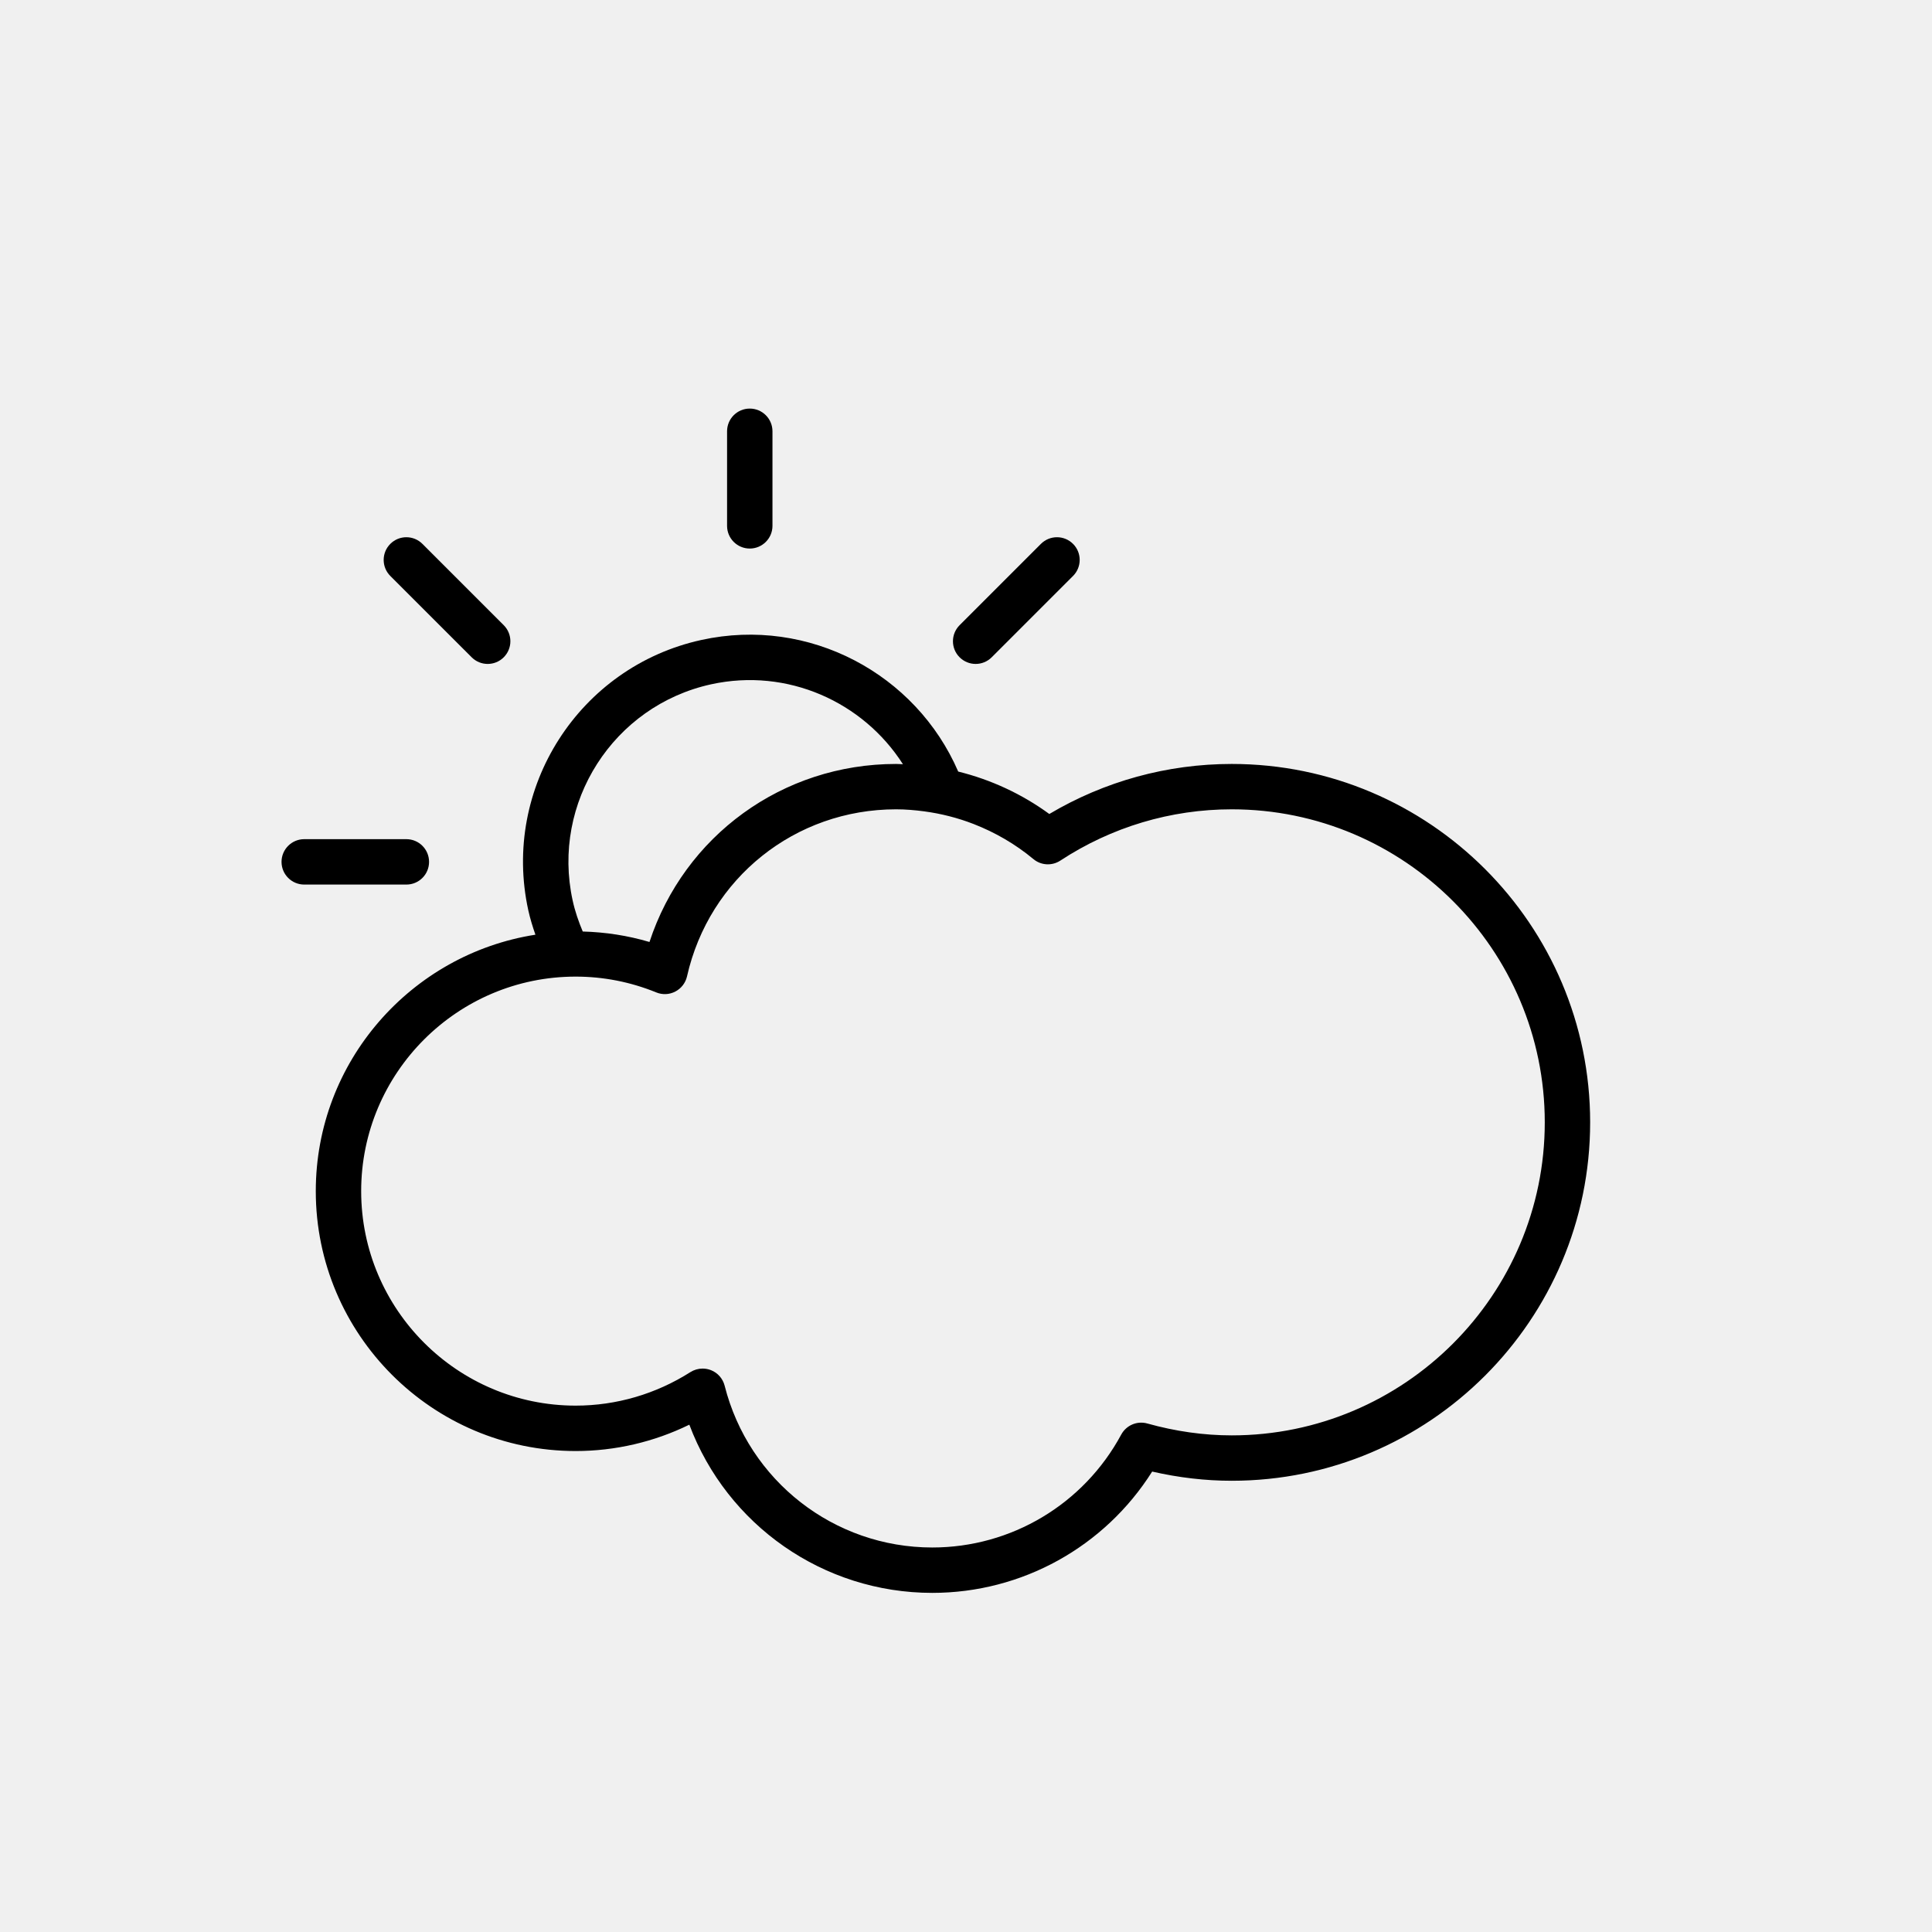
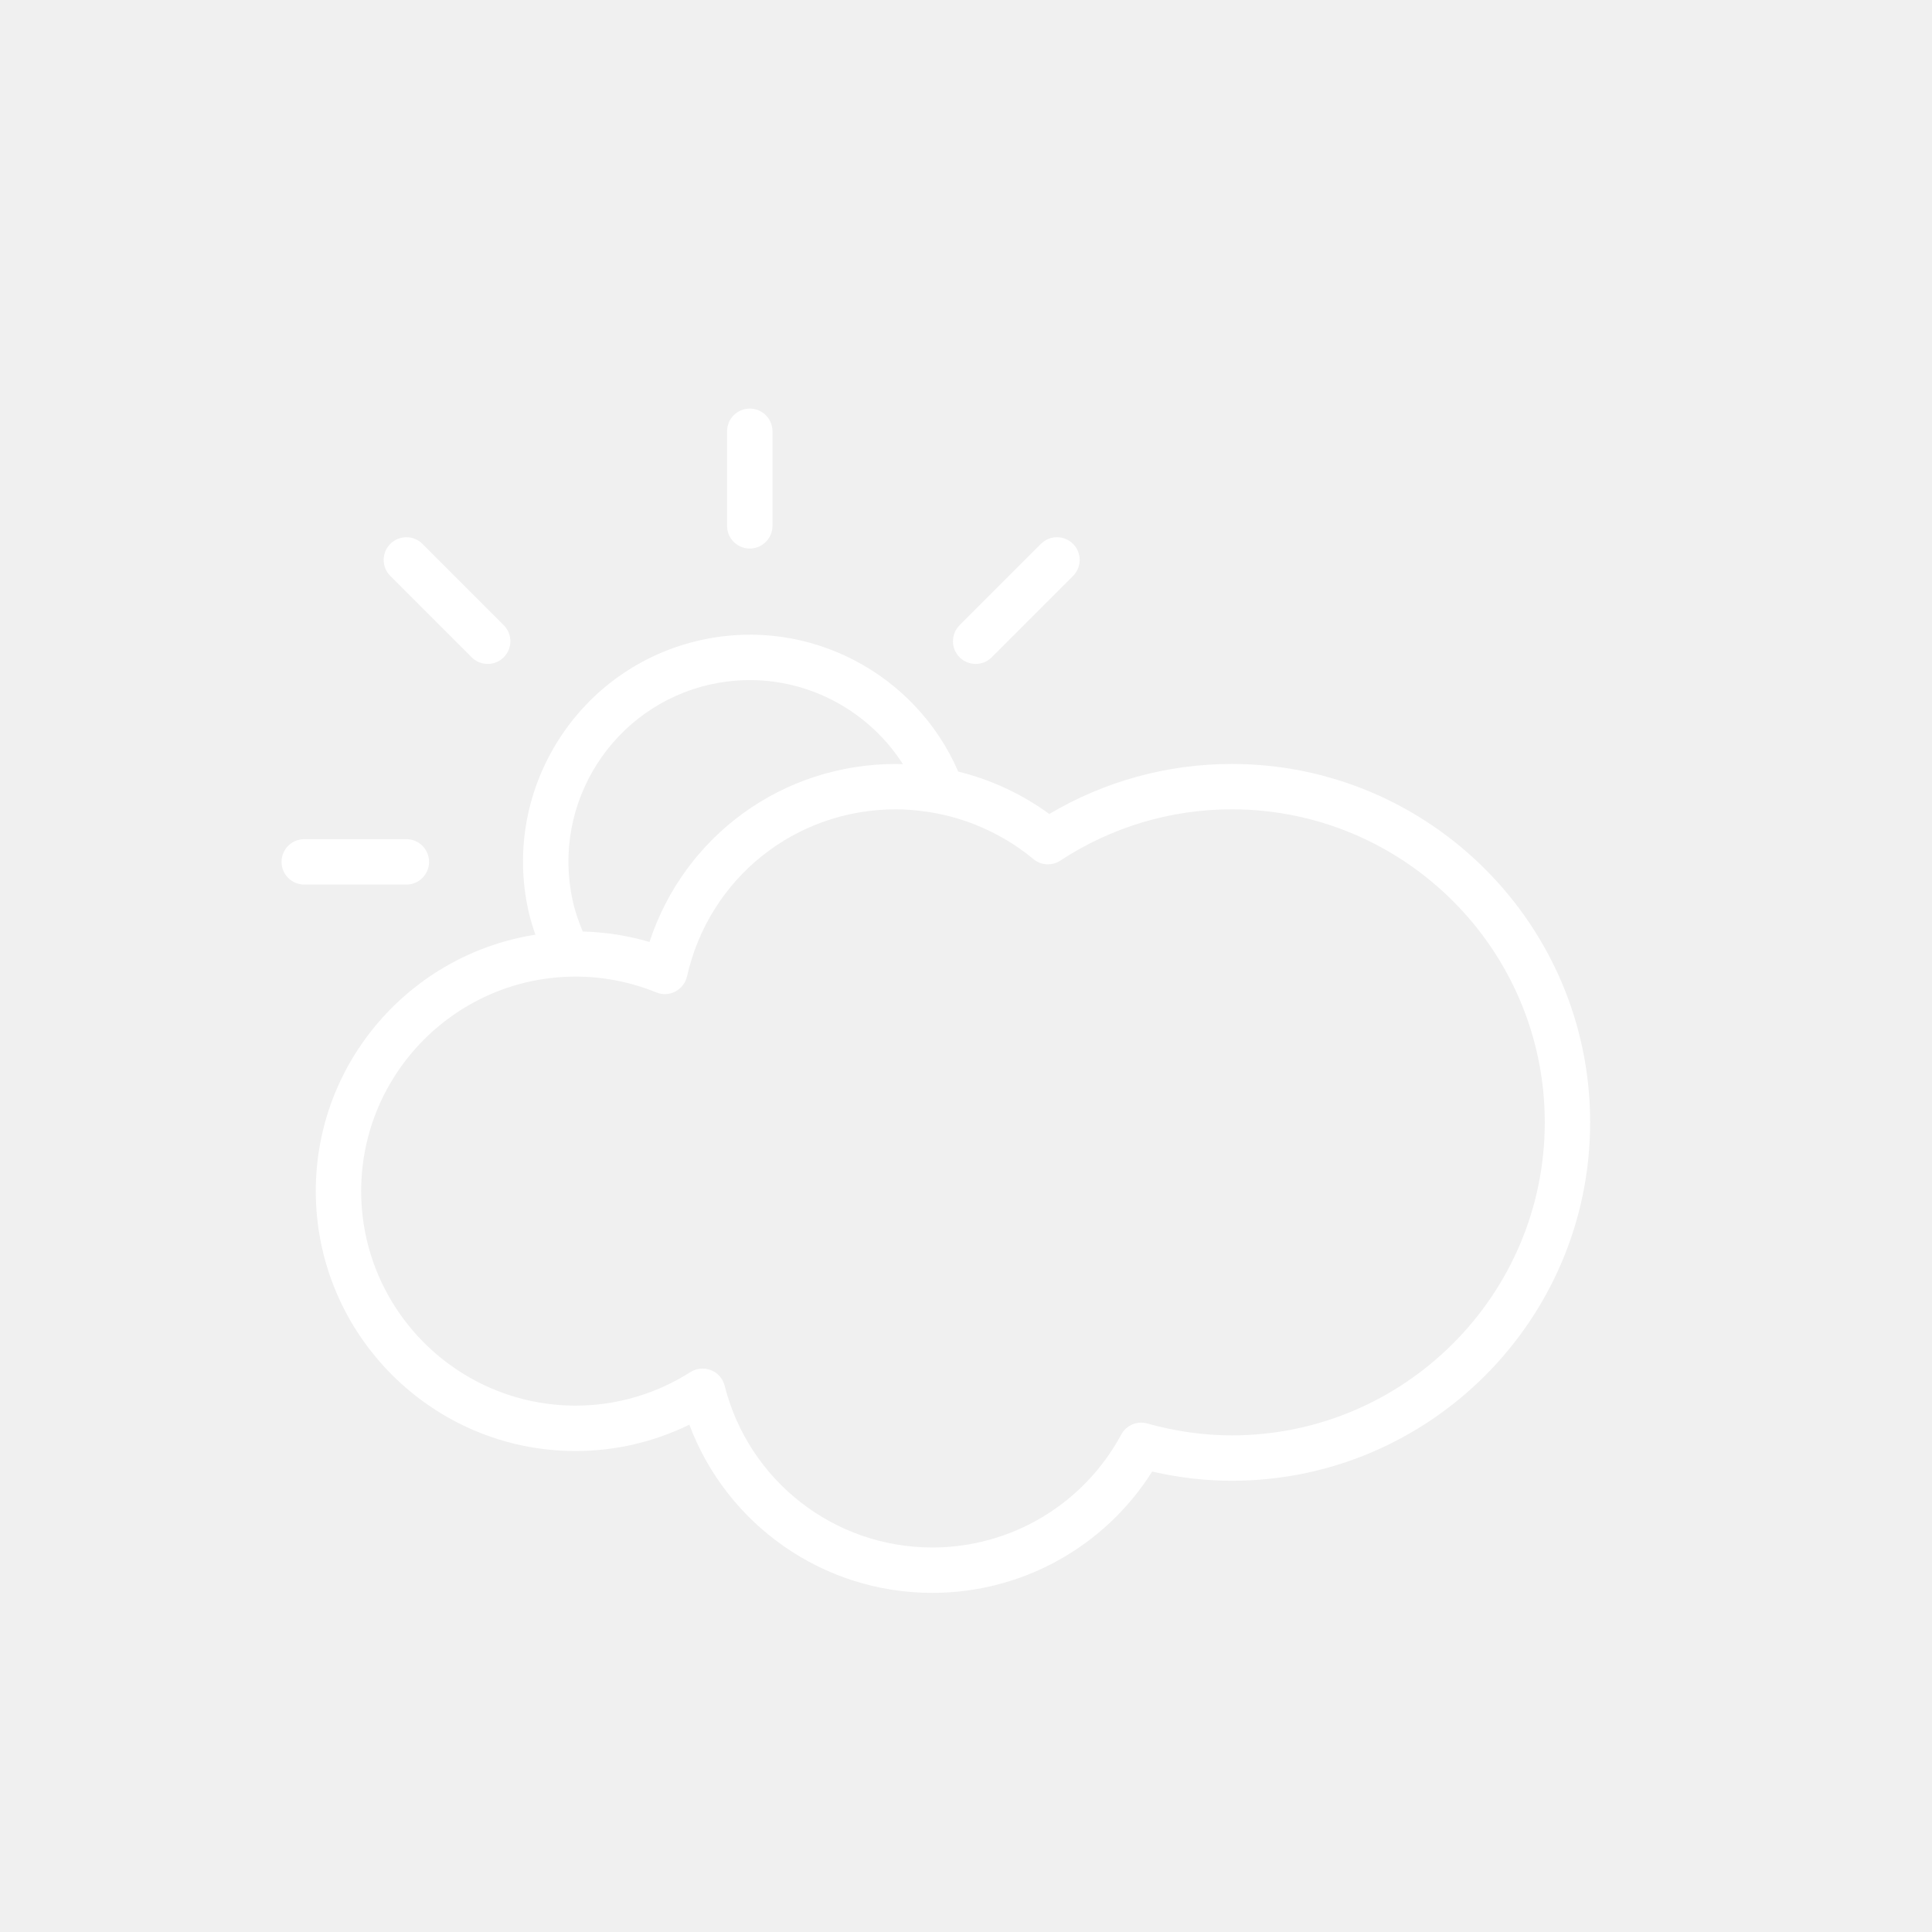
- <svg xmlns="http://www.w3.org/2000/svg" version="1.1" id="Layer_1" x="0px" y="0px" width="100px" height="100px" viewBox="0 0 100 100" enable-background="new 0 0 100 100" xml:space="preserve">
+ <svg xmlns="http://www.w3.org/2000/svg" version="1.1" id="Layer_1" x="0px" y="0px" width="100px" height="100px" fill="#fff" viewBox="0 0 100 100" enable-background="new 0 0 100 100" xml:space="preserve">
  <g>
    <path d="M38.808,28.393c0.648,0,1.175-0.526,1.175-1.175v-4.895c0-0.649-0.526-1.175-1.175-1.175s-1.175,0.526-1.175,1.175v4.895   C37.633,27.867,38.159,28.393,38.808,28.393z" />
    <path d="M50.5,34.365c0.301,0,0.601-0.115,0.831-0.344l4.209-4.209c0.459-0.459,0.459-1.204,0-1.661   c-0.459-0.459-1.203-0.459-1.662,0l-4.209,4.209c-0.459,0.459-0.459,1.204,0,1.661C49.899,34.25,50.2,34.365,50.5,34.365z" />
    <path d="M24.413,34.021c0.229,0.229,0.529,0.344,0.83,0.344s0.602-0.115,0.83-0.344c0.459-0.459,0.459-1.202,0-1.661l-4.209-4.209   c-0.459-0.459-1.203-0.459-1.661,0c-0.459,0.459-0.459,1.202,0,1.661L24.413,34.021z" />
    <path d="M22.208,44.61c0-0.648-0.525-1.175-1.175-1.175h-5.286c-0.648,0-1.175,0.527-1.175,1.175c0,0.649,0.526,1.175,1.175,1.175   h5.286C21.683,45.785,22.208,45.26,22.208,44.61z" />
    <path d="M63.755,39.542c-3.335,0-6.582,0.893-9.443,2.59c-1.416-1.035-3.021-1.778-4.715-2.196   c-2.186-5.054-7.717-8.035-13.292-6.812c-6.328,1.386-10.348,7.662-8.961,13.989c0.096,0.436,0.226,0.854,0.369,1.267   c-6.429,1.005-11.368,6.565-11.368,13.273c0,7.418,6.033,13.452,13.451,13.452c2.045,0,4.053-0.468,5.884-1.364   c1.951,5.193,6.927,8.706,12.575,8.706c4.645,0,8.924-2.384,11.381-6.279c1.373,0.315,2.754,0.476,4.119,0.476   c10.229,0,18.551-8.323,18.551-18.553C82.306,47.864,73.983,39.542,63.755,39.542z M36.808,35.419   c3.951-0.865,7.867,0.911,9.928,4.137c-0.119-0.003-0.237-0.014-0.356-0.014c-5.886,0-10.961,3.729-12.763,9.215   c-1.123-0.333-2.279-0.51-3.454-0.542c-0.215-0.512-0.4-1.042-0.522-1.604C28.53,41.55,31.745,36.53,36.808,35.419z M63.755,74.295   c-1.444,0-2.914-0.208-4.369-0.615c-0.531-0.149-1.09,0.091-1.352,0.574c-1.943,3.604-5.689,5.844-9.779,5.844   c-5.08,0-9.5-3.444-10.748-8.375c-0.093-0.365-0.355-0.665-0.705-0.803c-0.14-0.055-0.287-0.083-0.434-0.083   c-0.221,0-0.439,0.062-0.631,0.182c-1.786,1.136-3.84,1.736-5.941,1.736c-6.121,0-11.102-4.981-11.102-11.103   s4.98-11.103,11.102-11.103c1.434,0,2.838,0.275,4.174,0.819c0.319,0.131,0.681,0.114,0.986-0.047   c0.307-0.16,0.526-0.446,0.603-0.782c1.149-5.093,5.599-8.649,10.82-8.649c0.49,0,0.977,0.042,1.459,0.106   c0.876,0.117,1.731,0.335,2.552,0.653c1.115,0.434,2.165,1.04,3.096,1.815c0.396,0.332,0.964,0.364,1.396,0.081   c2.646-1.737,5.715-2.655,8.873-2.655c8.934,0,16.202,7.268,16.202,16.201C79.957,67.027,72.688,74.295,63.755,74.295z" />
  </g>
</svg>
